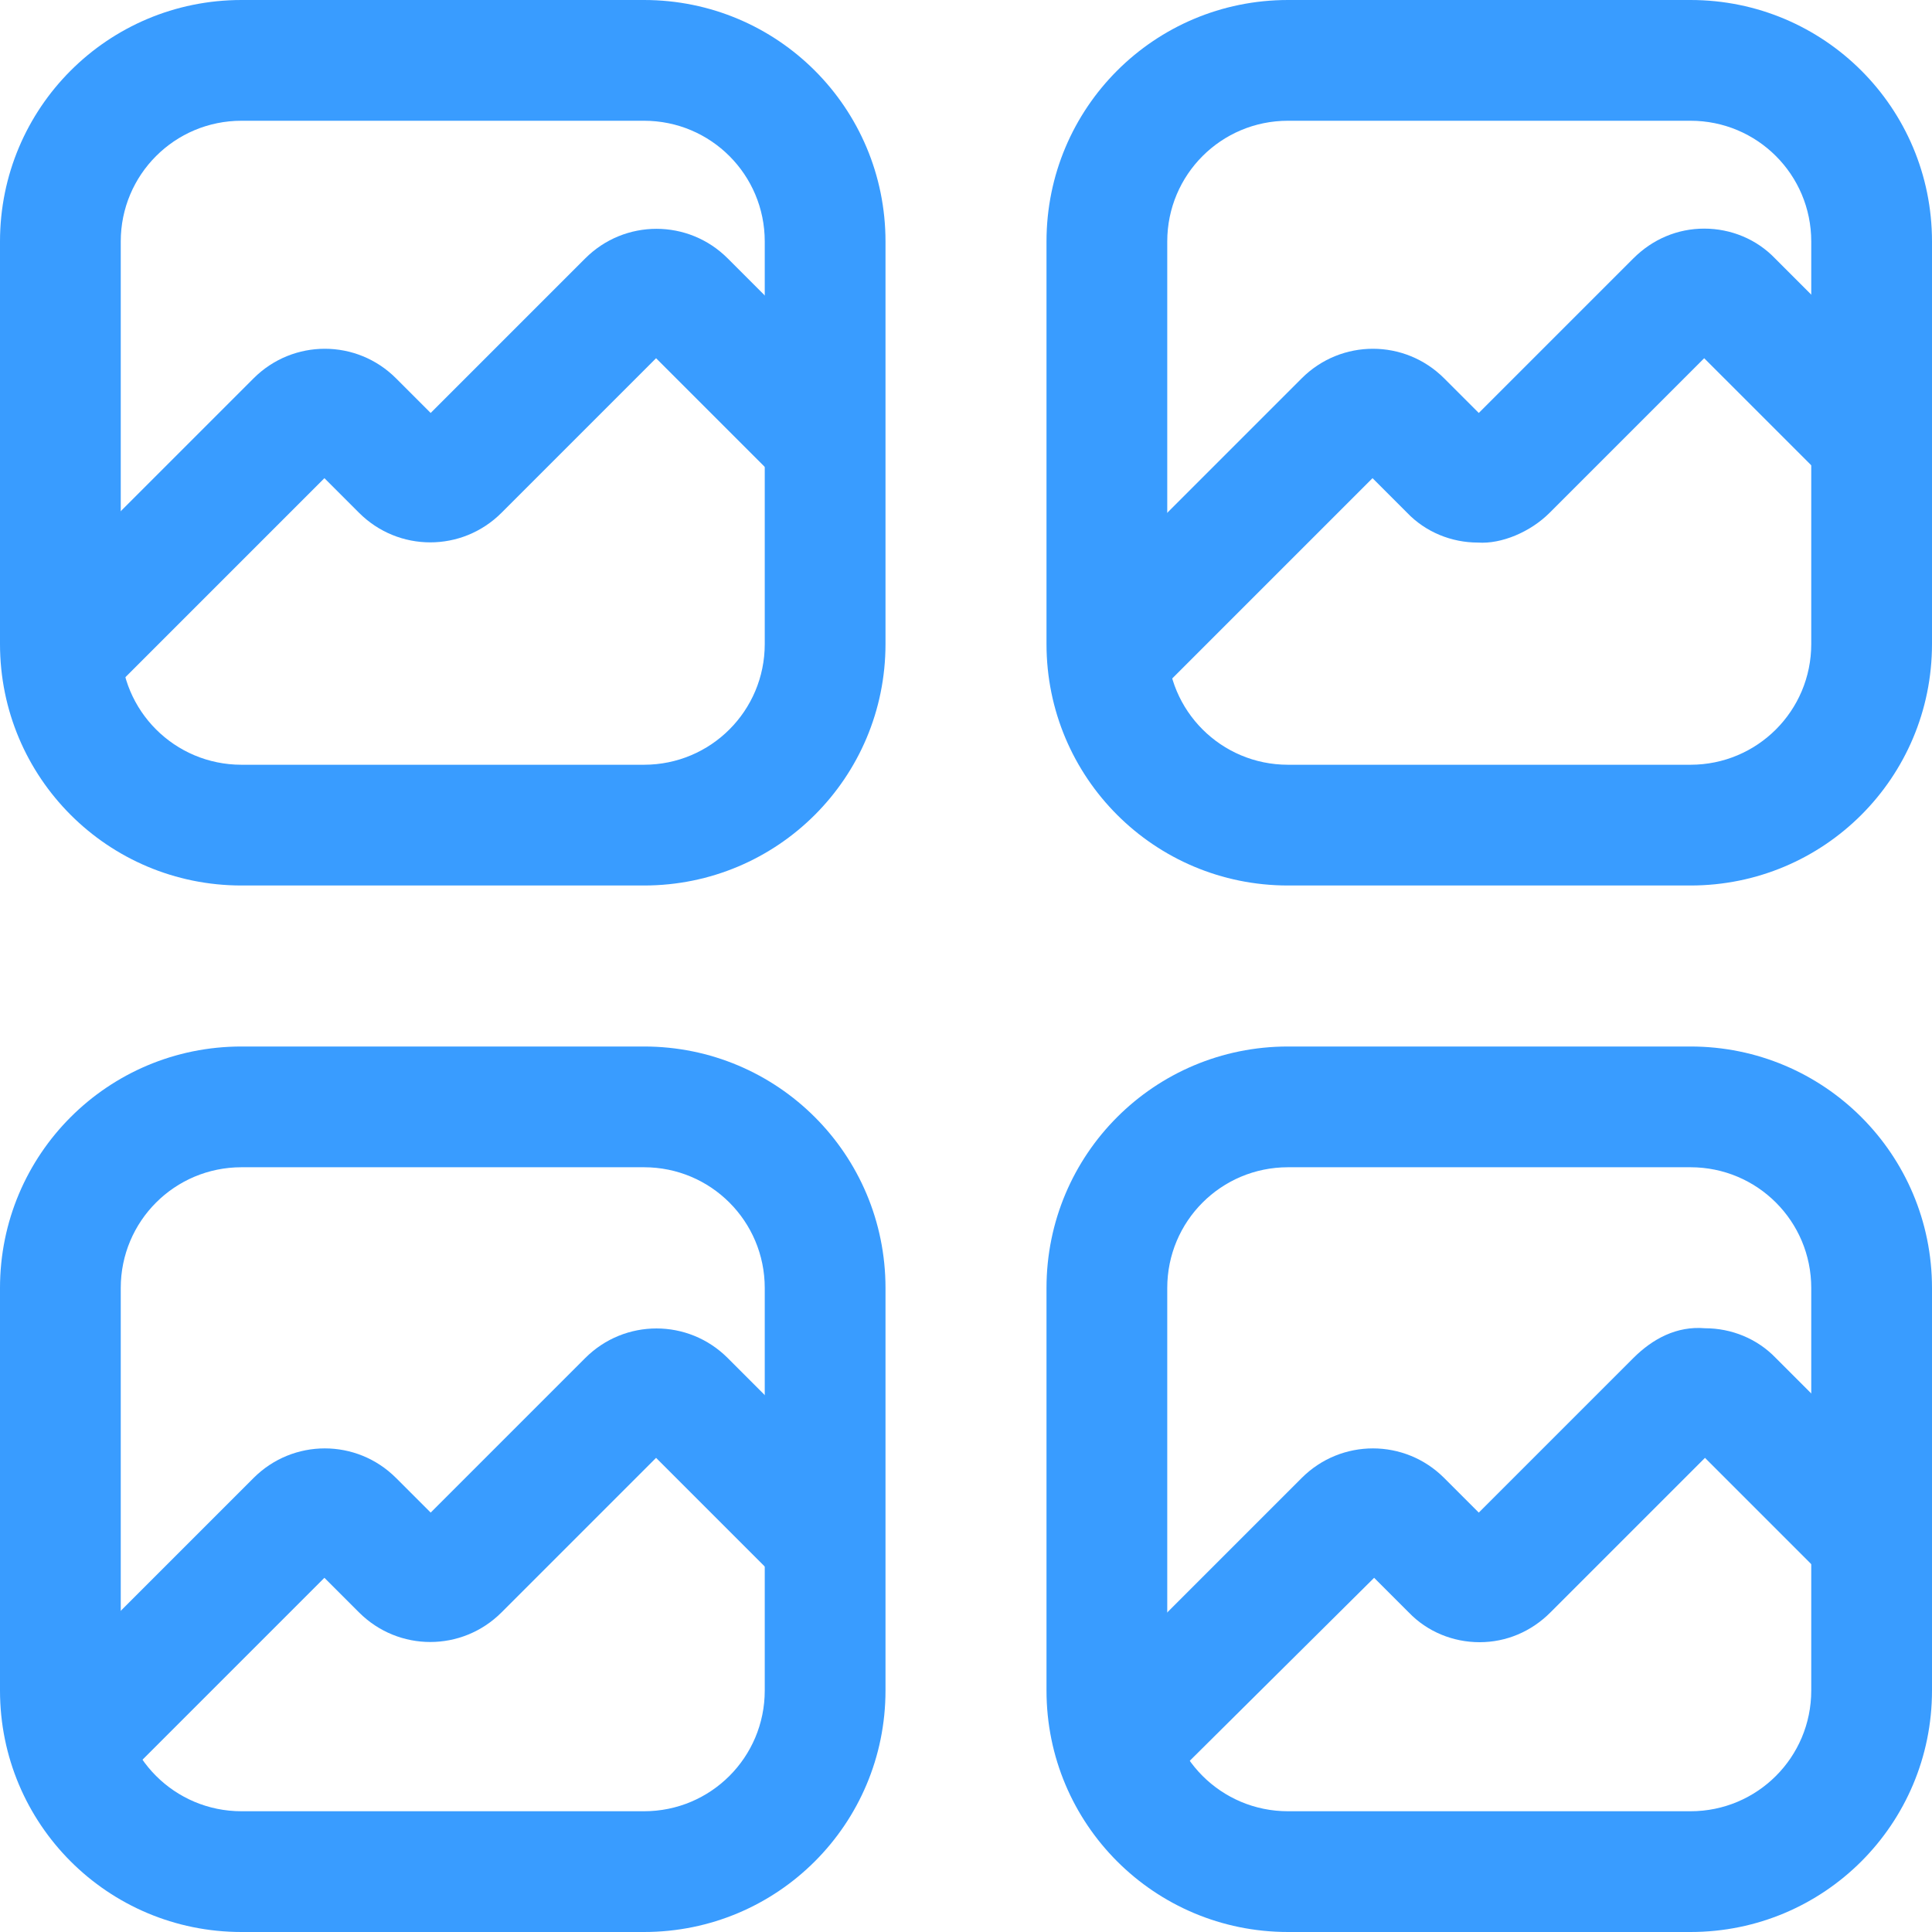
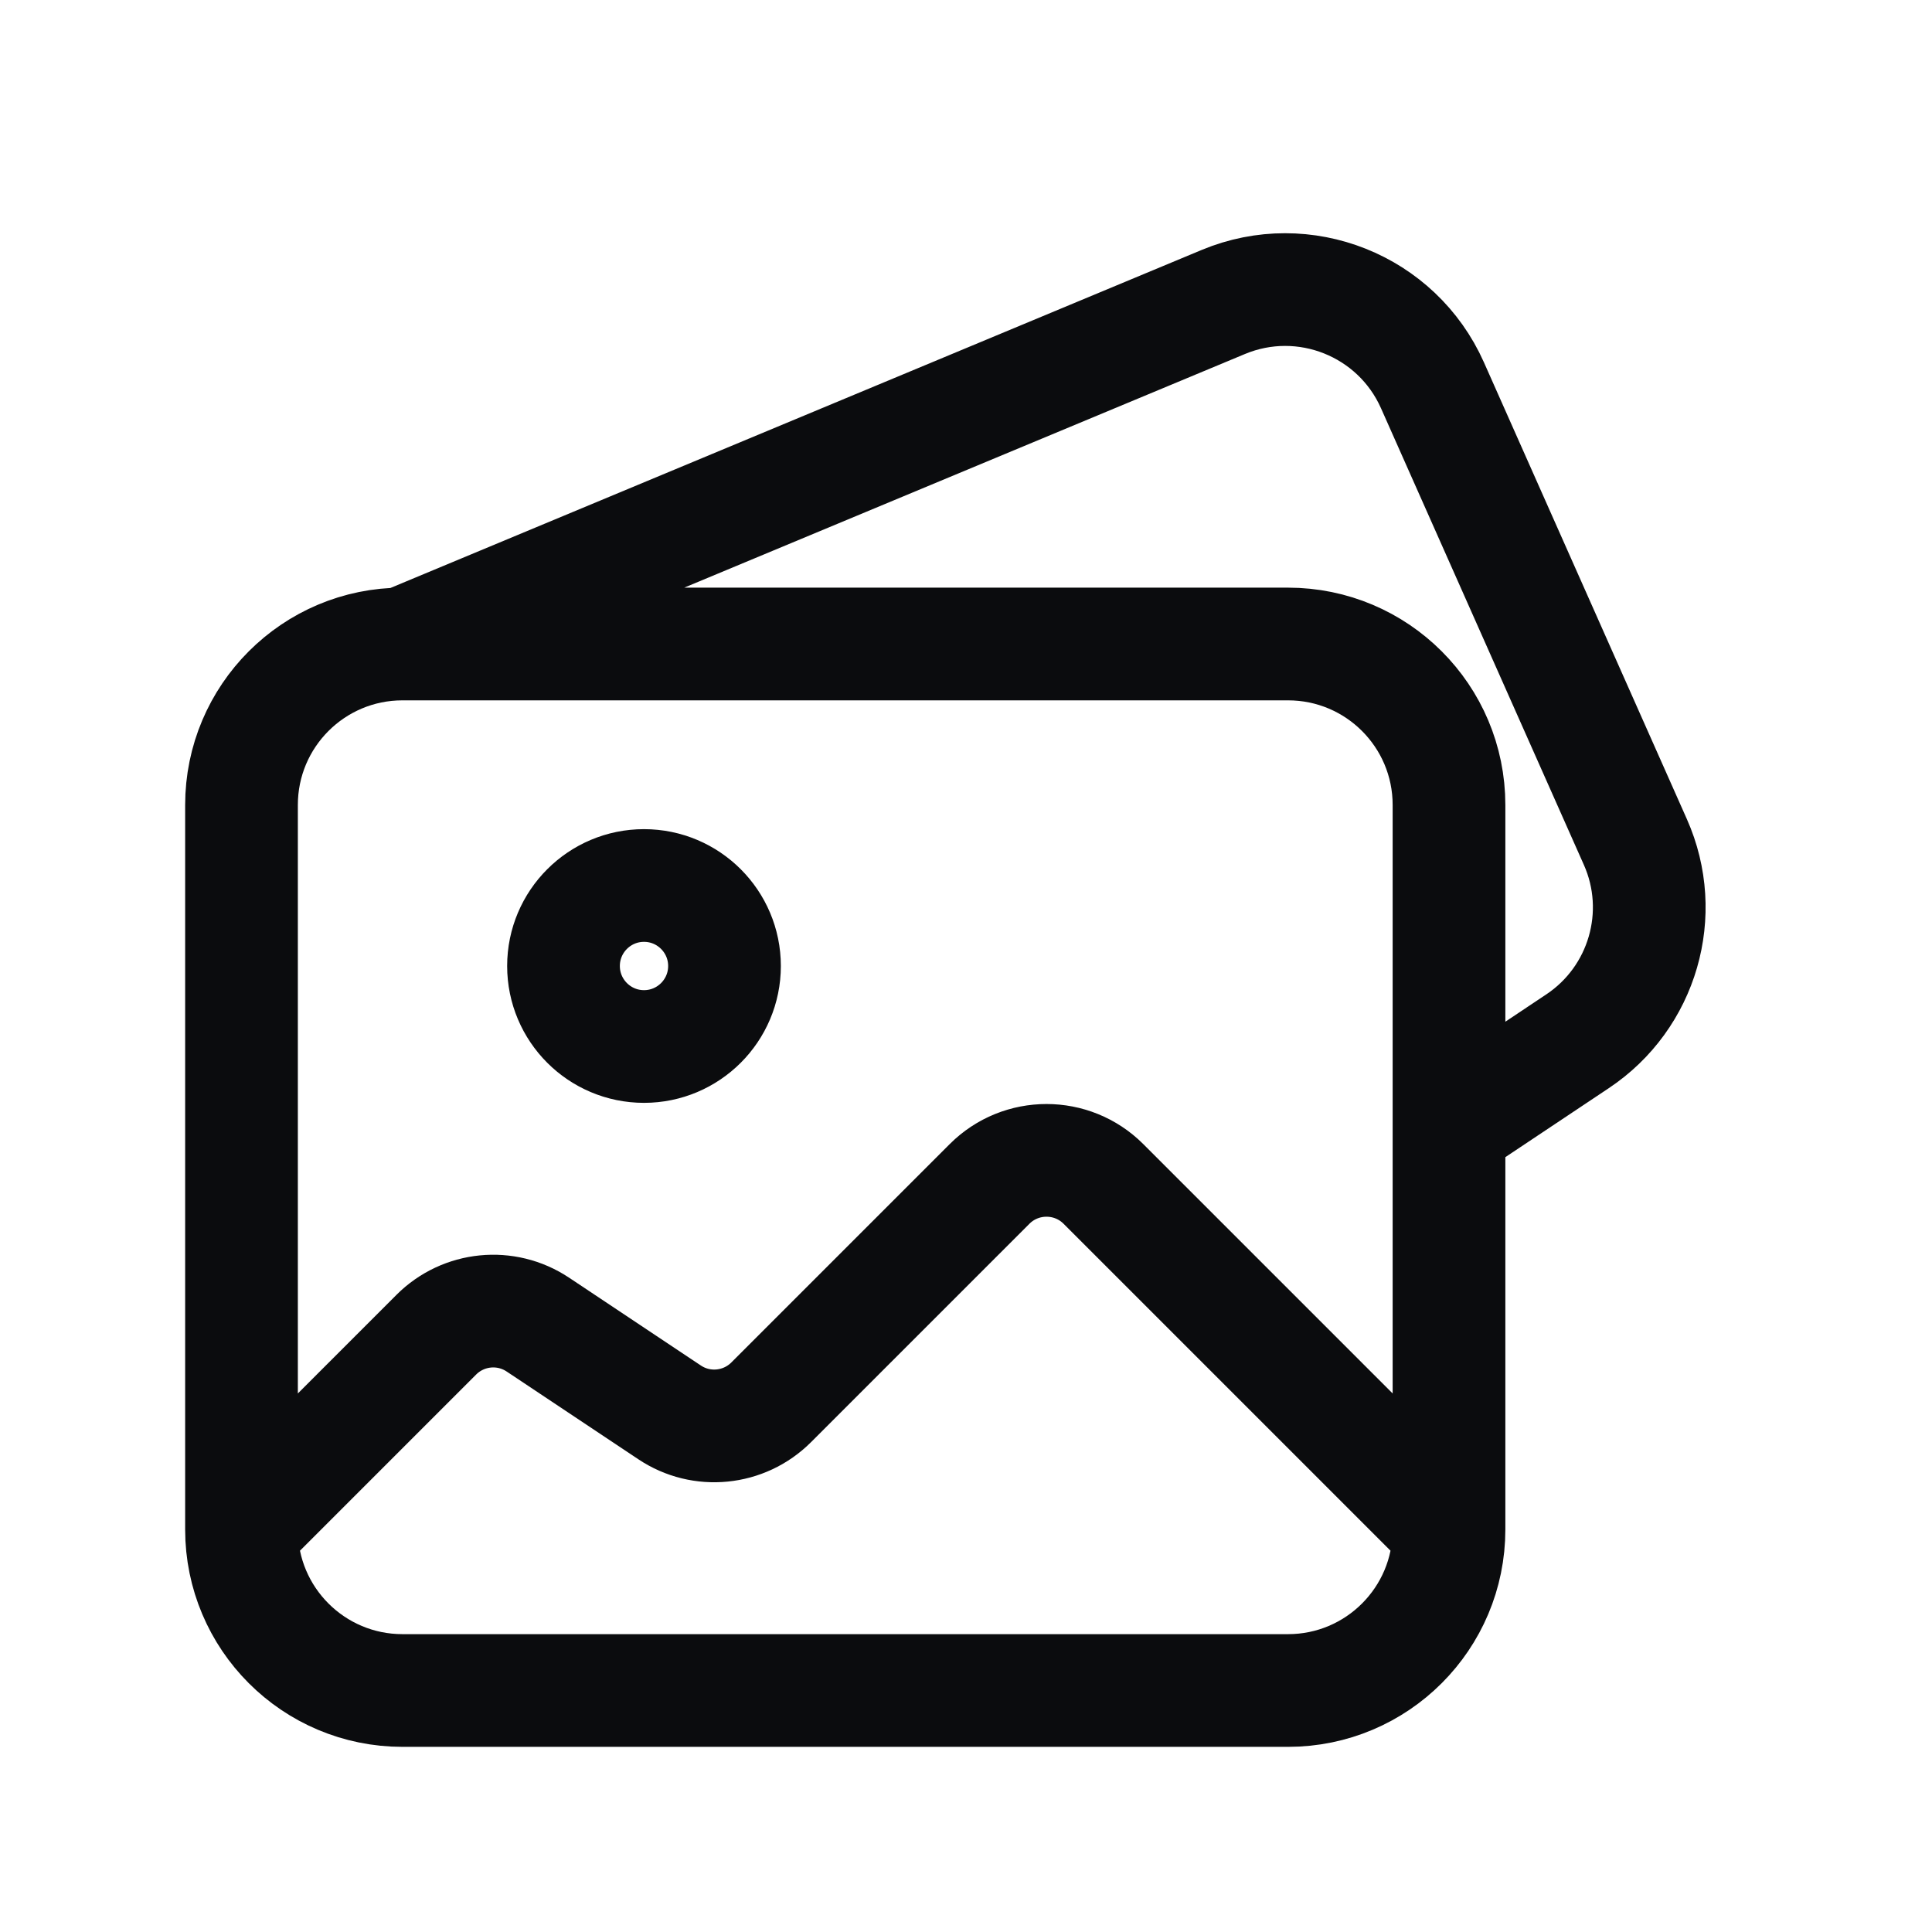
- <svg xmlns="http://www.w3.org/2000/svg" version="1.1" id="Layer_1" x="0px" y="0px" viewBox="0 0 24 24" style="enable-background:new 0 0 24 24;" xml:space="preserve">
-   <style type="text/css">
- 	.st0{fill:#399CFF;}
- </style>
-   <g>
-     <path class="st0" d="M8,1.5c0.83,0,1.5,0.67,1.5,1.5v5c0,0.83-0.67,1.5-1.5,1.5H3C2.17,9.5,1.5,8.83,1.5,8V3   c0-0.83,0.67-1.5,1.5-1.5H8 M8,0H3C1.34,0,0,1.34,0,3v5c0,1.66,1.34,3,3,3h5c1.66,0,3-1.34,3-3V3C11,1.34,9.66,0,8,0L8,0z" />
-   </g>
-   <g>
-     <path class="st0" d="M21,14.5c0.83,0,1.5,0.67,1.5,1.5v5c0,0.83-0.67,1.5-1.5,1.5h-5c-0.83,0-1.5-0.67-1.5-1.5v-5   c0-0.83,0.67-1.5,1.5-1.5H21 M21,13h-5c-1.66,0-3,1.34-3,3v5c0,1.66,1.34,3,3,3h5c1.66,0,3-1.34,3-3v-5C24,14.34,22.66,13,21,13   L21,13z" />
-   </g>
-   <g>
-     <path class="st0" d="M21,1.5c0.83,0,1.5,0.67,1.5,1.5v5c0,0.83-0.67,1.5-1.5,1.5h-5c-0.83,0-1.5-0.67-1.5-1.5V3   c0-0.83,0.67-1.5,1.5-1.5H21 M21,0h-5c-1.66,0-3,1.34-3,3v5c0,1.66,1.34,3,3,3h5c1.66,0,3-1.34,3-3V3C24,1.34,22.66,0,21,0L21,0z" />
-   </g>
-   <g>
-     <path class="st0" d="M8,14.5c0.83,0,1.5,0.67,1.5,1.5v5c0,0.83-0.67,1.5-1.5,1.5H3c-0.83,0-1.5-0.67-1.5-1.5v-5   c0-0.83,0.67-1.5,1.5-1.5H8 M8,13H3c-1.66,0-3,1.34-3,3v5c0,1.66,1.34,3,3,3h5c1.66,0,3-1.34,3-3v-5C11,14.34,9.66,13,8,13L8,13z" />
-   </g>
-   <g>
-     <path class="st0" d="M1.37,8.6L0.31,7.54L3.15,4.7c0.49-0.49,1.28-0.49,1.77,0l0.43,0.43l1.92-1.92c0.49-0.49,1.28-0.49,1.77,0   l1.67,1.67L9.64,5.94L8.15,4.45L6.23,6.37c-0.49,0.49-1.28,0.49-1.77,0L4.03,5.94L1.37,8.6z" />
-   </g>
-   <g>
-     <path class="st0" d="M14.39,8.6l-1.06-1.06l2.84-2.84c0.49-0.49,1.28-0.49,1.77,0l0.43,0.43l1.92-1.92   c0.24-0.24,0.55-0.37,0.88-0.37c0,0,0,0,0,0c0.33,0,0.65,0.13,0.88,0.37l1.67,1.67l-1.06,1.06l-1.49-1.49l-1.92,1.92   c-0.24,0.24-0.6,0.39-0.89,0.37c-0.33,0-0.65-0.13-0.88-0.37l-0.43-0.43L14.39,8.6z" />
-   </g>
-   <g>
-     <path class="st0" d="M1.37,22.26L0.31,21.2l2.84-2.84c0.49-0.49,1.28-0.49,1.77,0l0.43,0.43l1.92-1.92c0.49-0.49,1.28-0.49,1.77,0   l1.67,1.67L9.64,19.6l-1.49-1.49l-1.92,1.92c-0.49,0.49-1.28,0.49-1.77,0L4.03,19.6L1.37,22.26z" />
-   </g>
-   <g>
-     <path class="st0" d="M14.39,22.26l-1.06-1.06l2.84-2.84c0.49-0.49,1.28-0.49,1.77,0l0.43,0.43l1.92-1.92   c0.24-0.24,0.54-0.4,0.89-0.37c0.33,0,0.65,0.13,0.88,0.37l1.67,1.67l-1.06,1.06l-1.49-1.49l-1.92,1.92   c-0.24,0.24-0.55,0.37-0.88,0.37c0,0,0,0,0,0c-0.33,0-0.65-0.13-0.88-0.37l-0.43-0.43L14.39,22.26z M18.54,18.97L18.54,18.97   C18.54,18.97,18.54,18.97,18.54,18.97z" />
-   </g>
+ <svg xmlns="http://www.w3.org/2000/svg" width="24" height="24" viewBox="0 0 24 24" fill="none">
+   <path d="M5 8H16C17.105 8 18 8.895 18 10V14M5 8V8C3.895 8 3 8.895 3 10V19M5 8L15.197 3.751C16.199 3.334 17.352 3.793 17.794 4.785L20.315 10.459C20.711 11.349 20.407 12.395 19.597 12.935L18 14M18 14V19M3 19V19C3 20.105 3.895 21 5 21H16C17.105 21 18 20.105 18 19V19M3 19L5.42 16.58C5.757 16.243 6.285 16.19 6.682 16.455L8.318 17.545C8.714 17.81 9.243 17.757 9.58 17.42L12.293 14.707C12.683 14.317 13.317 14.317 13.707 14.707L18 19M9 12V12C9 12.552 8.552 13 8 13V13C7.448 13 7 12.552 7 12V12C7 11.448 7.448 11 8 11V11C8.552 11 9 11.448 9 12Z" stroke="#0B0C0E" stroke-width="1.4" stroke-linecap="round" />
</svg>
